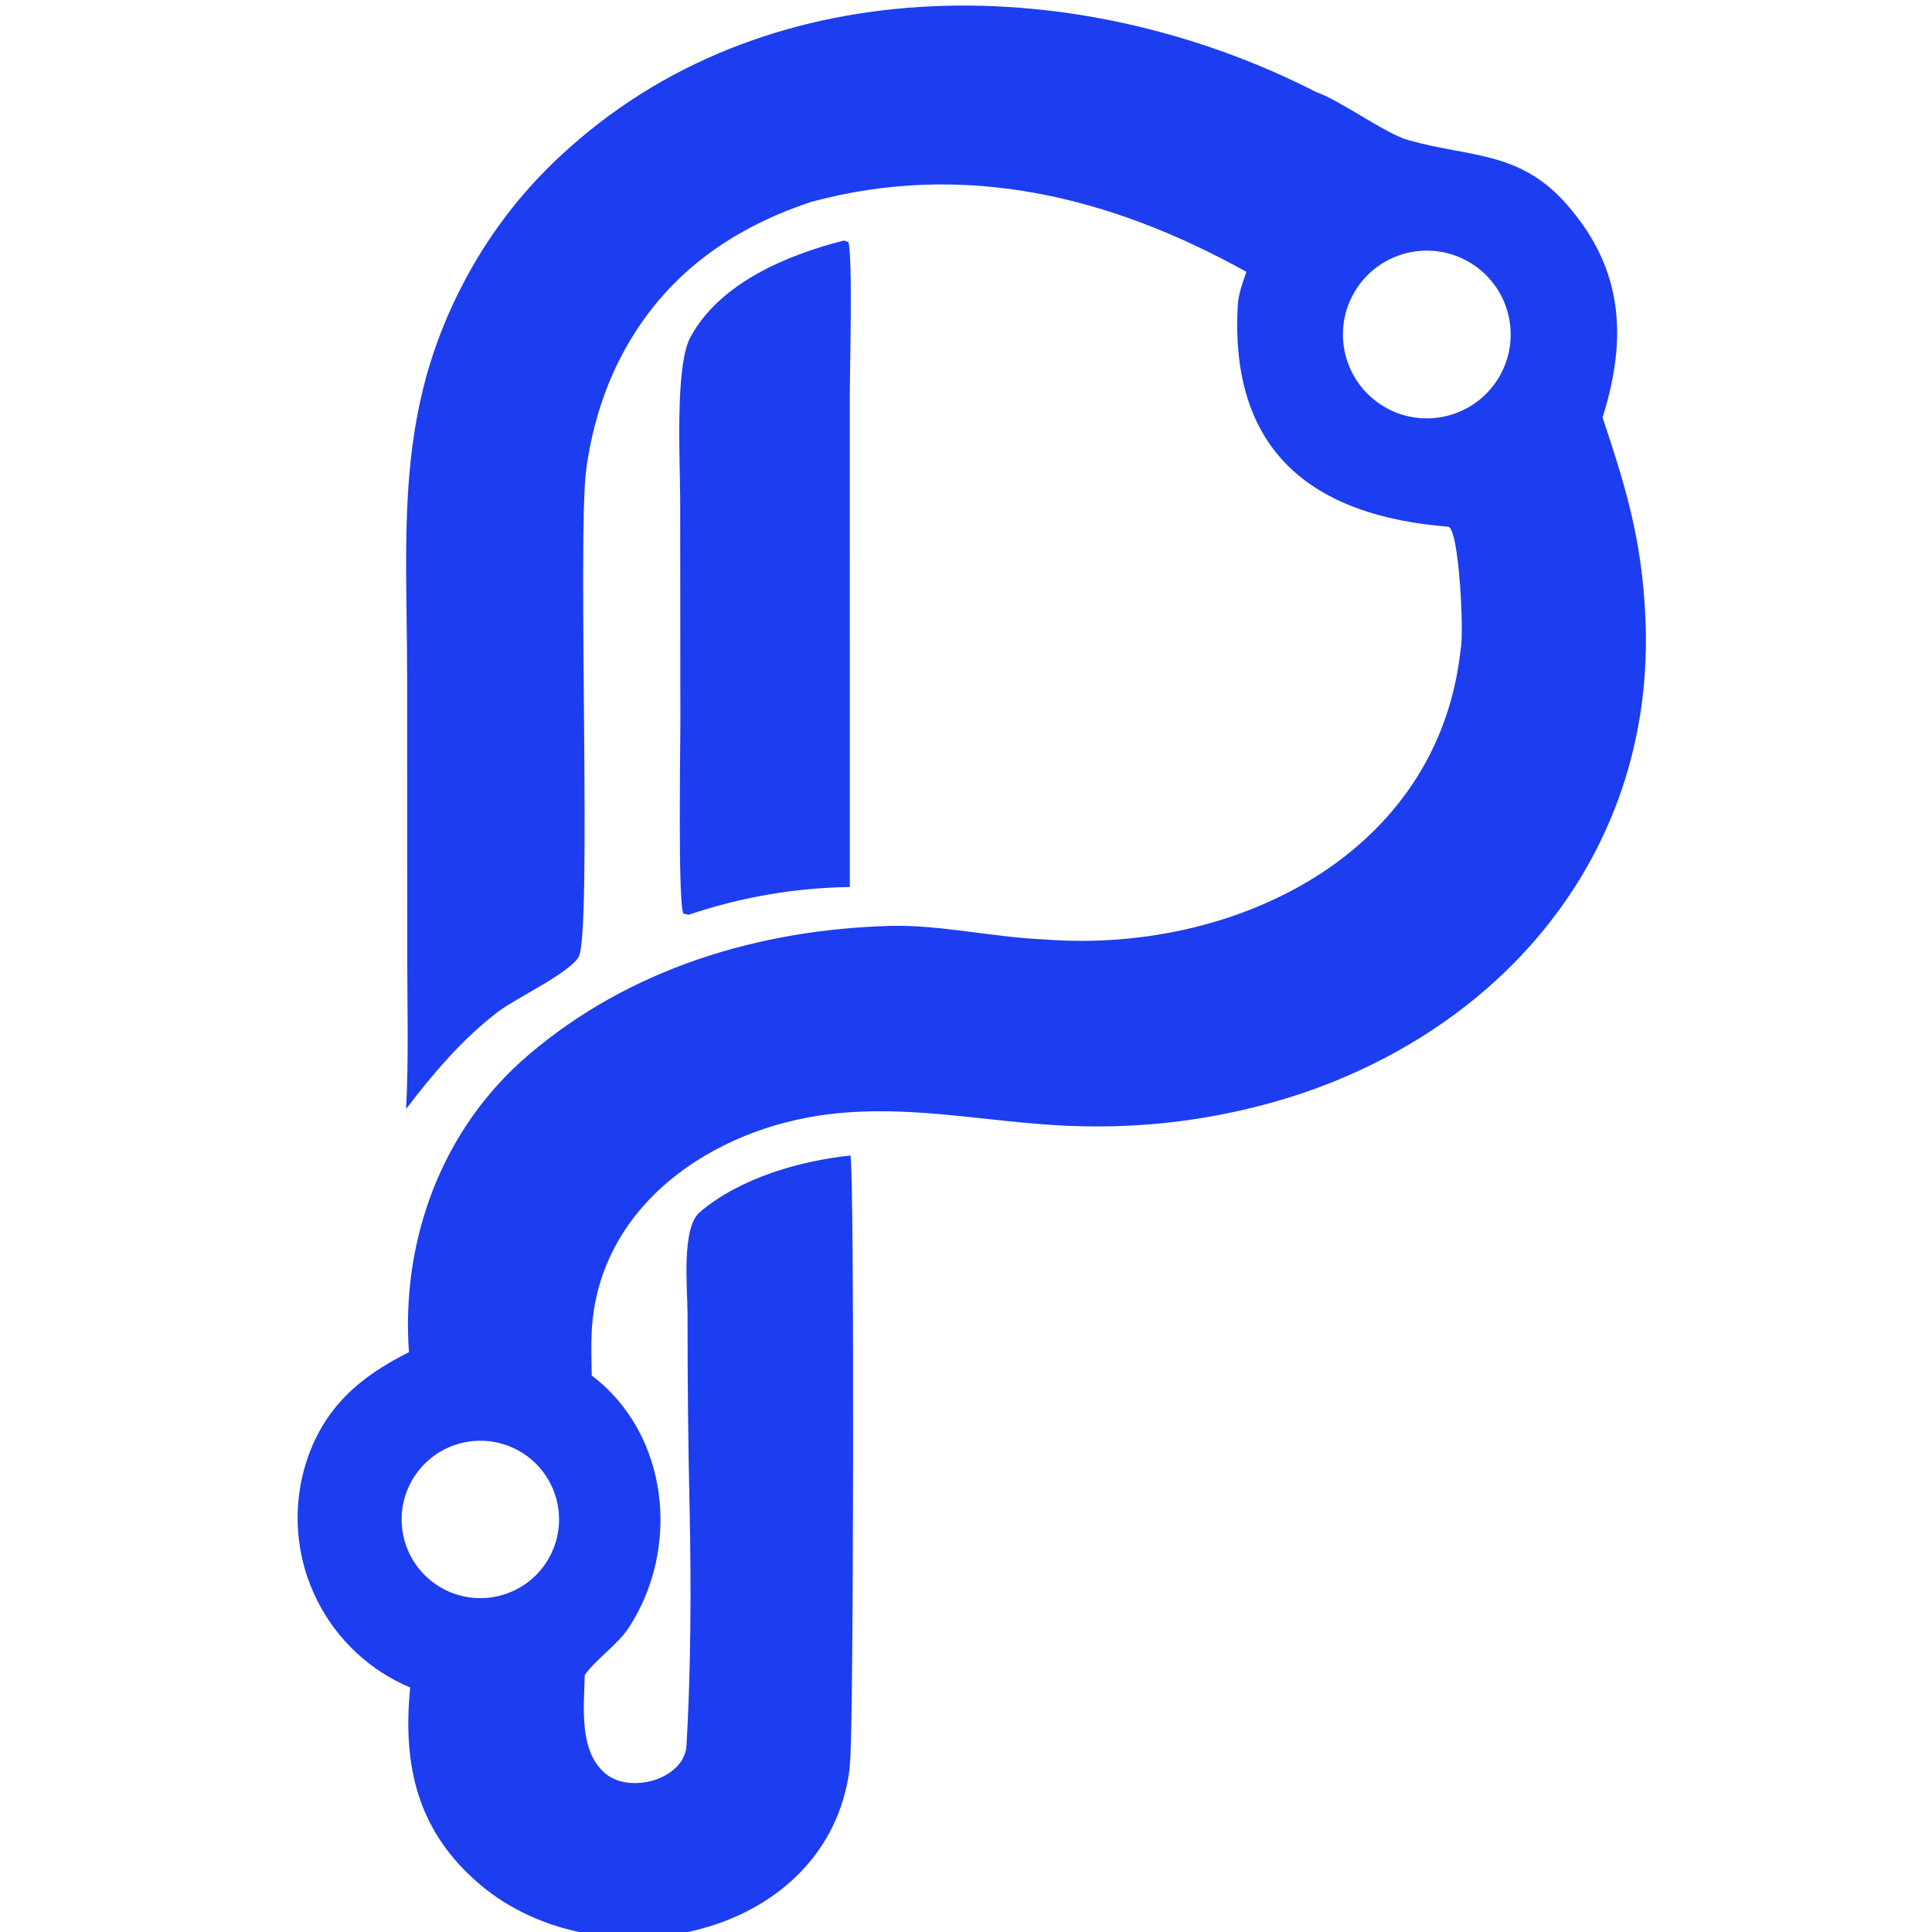
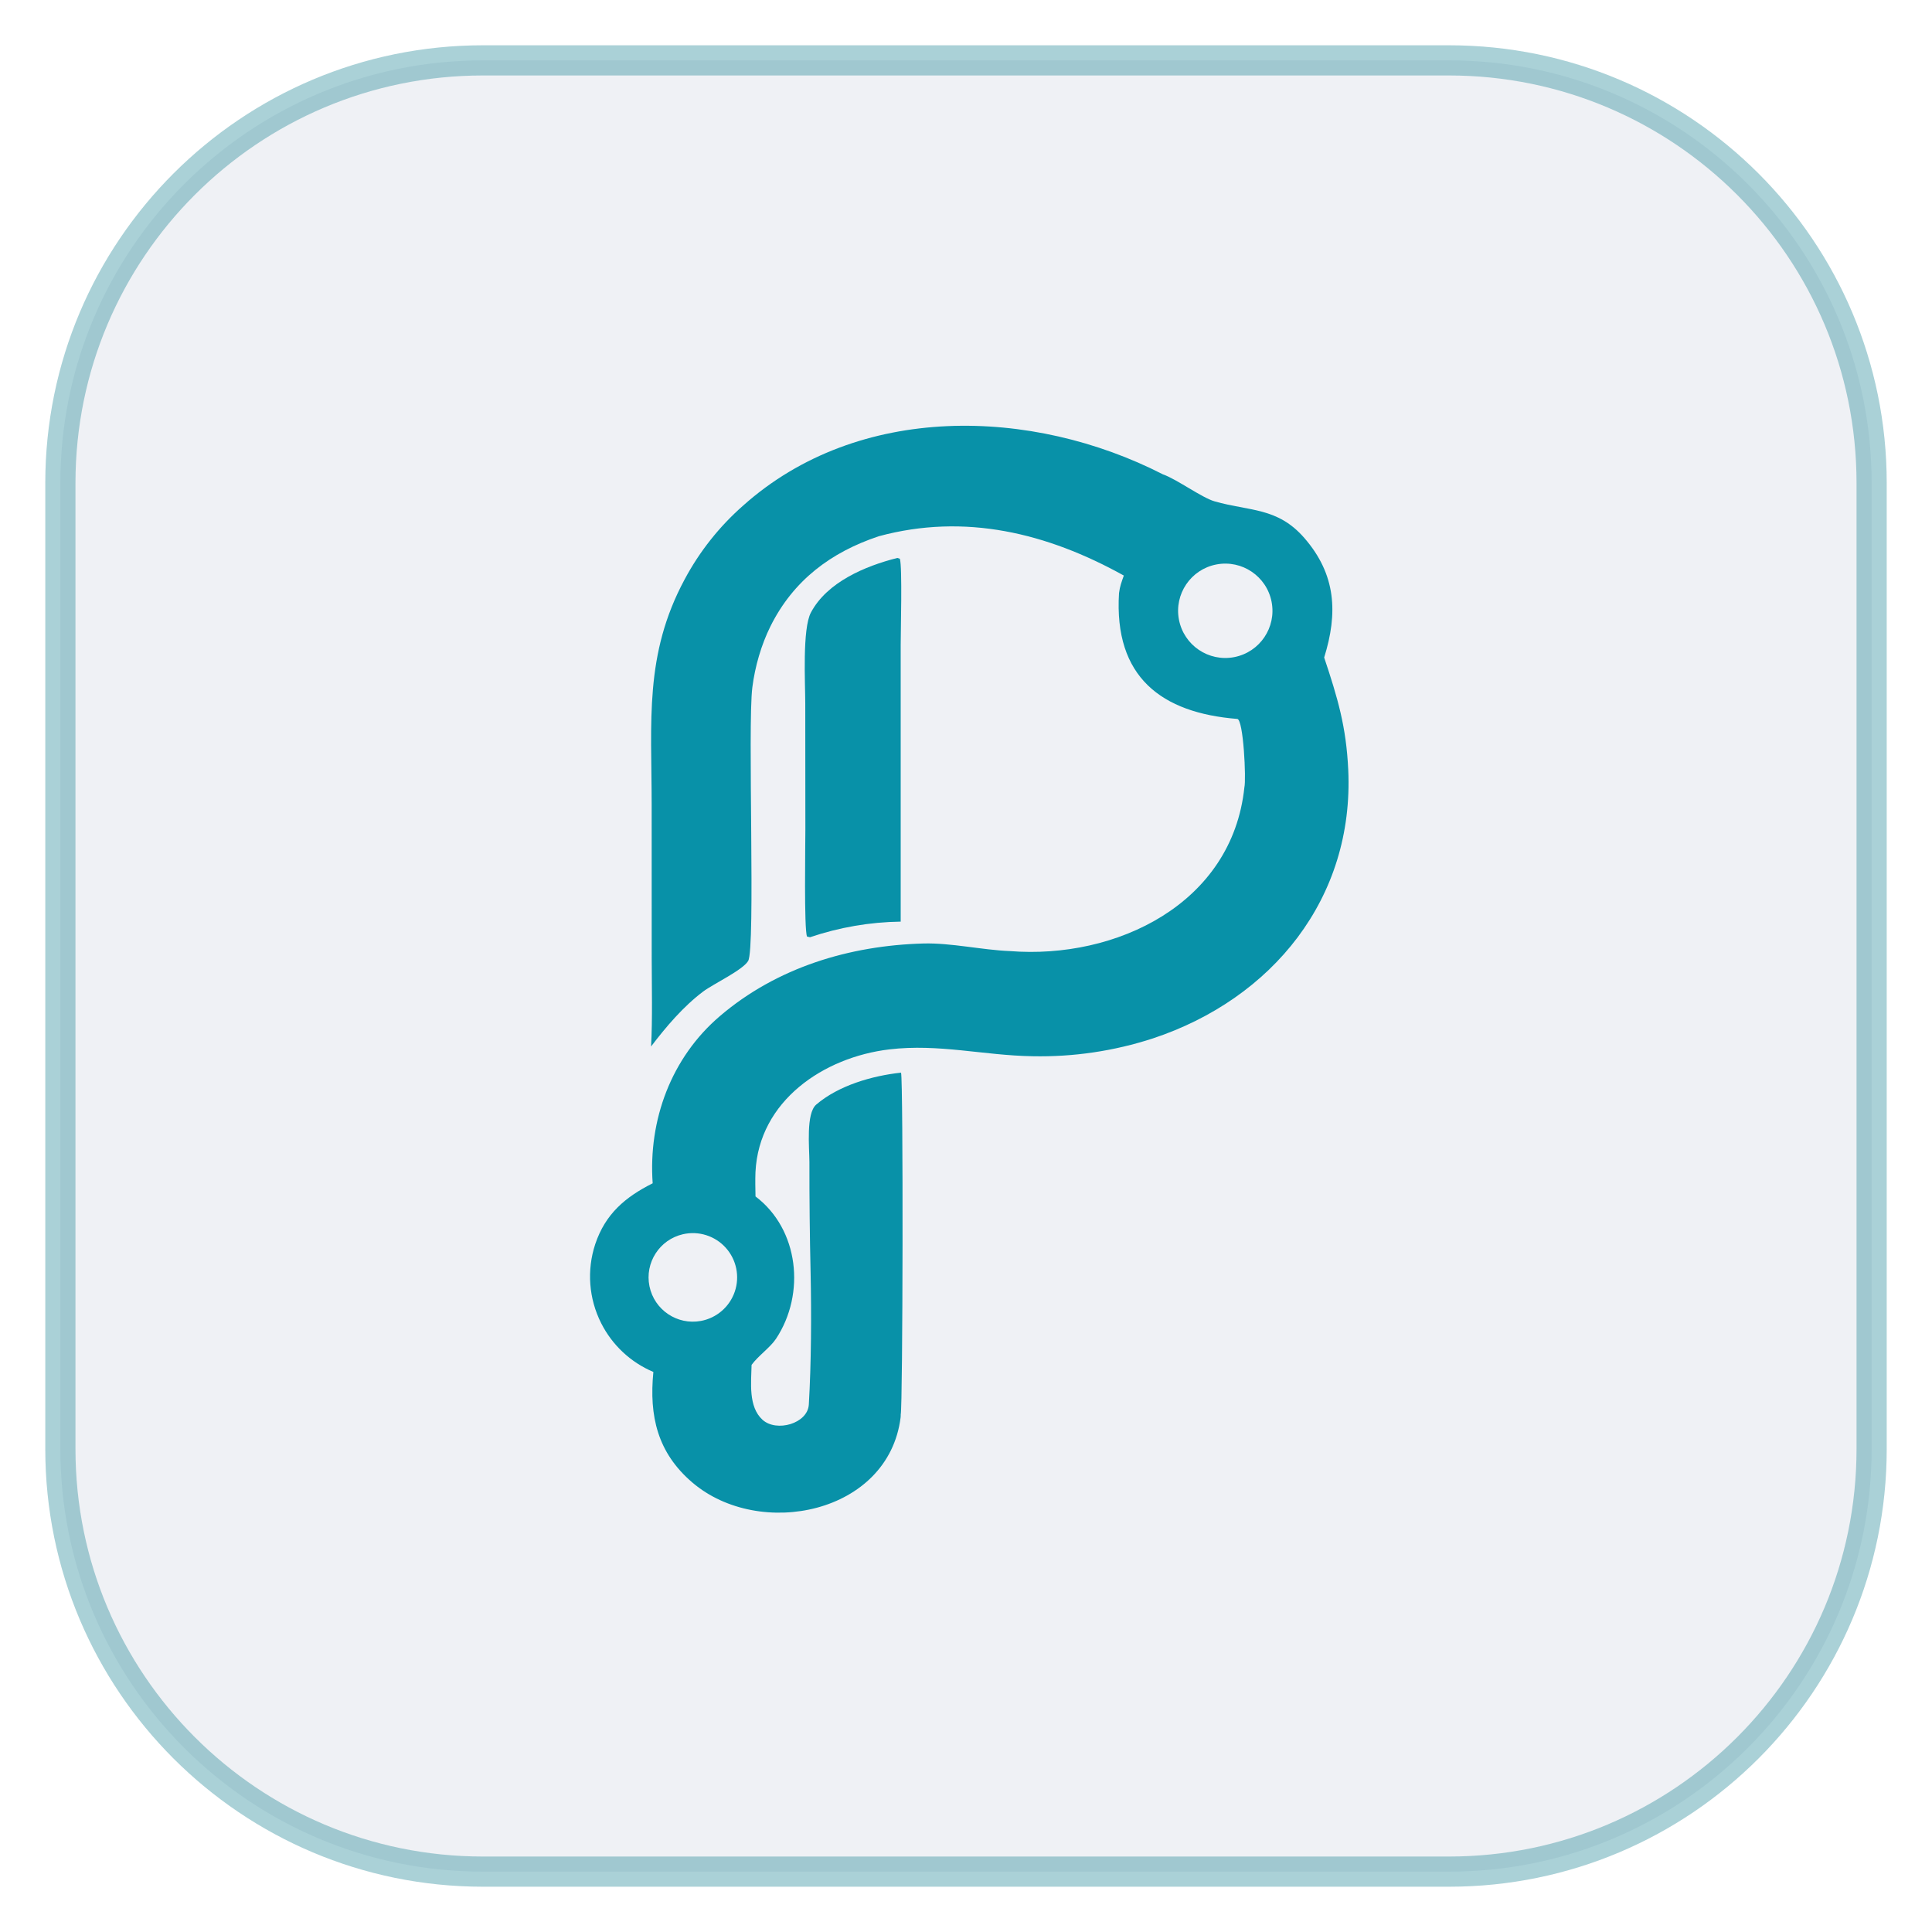
- <svg xmlns="http://www.w3.org/2000/svg" width="32" height="32" viewBox="8 47 191 191" aria-label="pywire">
-   <path fill="#1d3df0" d="M48.145 156.635C48.416 151.867 48.259 145.927 48.258 141.09L48.251 114.15C48.246 99.504 46.923 87.776 54.054 74.533C56.673 69.636 60.151 65.249 64.322 61.583C84.633 43.444 115.103 44.314 138.087 56.087C140.548 56.944 144.917 60.191 147.19 60.839C153.356 62.597 158.239 61.862 162.943 67.265C168.551 73.708 168.86 80.499 166.434 88.278C168.821 95.418 170.306 100.424 170.663 107.98C171.729 130.575 157.306 148.263 136.342 155.214C129.515 157.438 122.362 158.497 115.184 158.348C106.596 158.211 98.714 156.116 90.038 157.143C78.475 158.513 67.1 166.181 66.493 178.713C66.438 180.126 66.47 181.559 66.499 182.985C74.132 188.76 75.336 200.076 70.112 207.988C69.083 209.547 66.962 210.999 65.809 212.592C65.742 215.715 65.216 219.934 67.719 222.225C70.171 224.47 75.671 222.918 75.869 219.561C76.3 212.259 76.337 203.716 76.183 196.46C76.034 189.95 75.964 183.438 75.973 176.926C75.963 174.402 75.347 168.407 77.173 166.844C81.095 163.485 87.019 161.771 92.078 161.234C92.479 162.877 92.392 219.829 92.019 221.315C92.02 221.489 92.019 221.669 91.997 221.842C89.859 238.775 67.217 243.33 55.417 233.275C49.264 228.032 47.786 221.576 48.551 213.83C44.574 212.154 41.323 209.119 39.38 205.266C37.197 200.955 36.821 195.952 38.337 191.363C40.114 186.063 43.594 183.105 48.428 180.677C47.641 169.563 51.685 158.601 60.235 151.3C70.244 142.752 82.994 138.893 96.023 138.535C100.835 138.403 106.347 139.679 111.209 139.87C129.849 141.347 150.269 131.593 152.413 111.089C152.747 109.755 152.259 99.16 151.162 99.072C137.865 98.009 129.461 91.74 130.382 76.952C130.536 75.745 130.829 75.009 131.225 73.875C117.732 66.38 103.301 62.872 88.176 66.964C79.747 69.768 73.137 74.729 69.126 82.796C67.499 86.068 66.408 89.878 65.945 93.512C65.083 100.272 66.528 139.397 65.204 141.61C64.238 143.226 59.07 145.647 57.309 146.971C53.809 149.604 50.783 153.166 48.145 156.635ZM150.625 88.21C155.119 87.344 158.062 83 157.198 78.505C156.335 74.01 151.993 71.065 147.497 71.925C142.998 72.786 140.05 77.133 140.914 81.632C141.778 86.131 146.126 89.077 150.625 88.21ZM56.889 204.868C59.663 204.361 61.945 202.392 62.855 199.723C63.764 197.054 63.158 194.101 61.271 192.006C59.384 189.911 56.511 189 53.761 189.626C49.634 190.566 47.015 194.632 47.866 198.778C48.717 202.924 52.726 205.63 56.889 204.868Z" />
-   <path fill="#1d3df0" d="M91.423 70.781L91.872 70.927C92.317 72.433 92.01 83.63 92.013 86.102L92.015 134.691C86.592 134.769 81.214 135.695 76.078 137.436L75.557 137.32C75.013 136.123 75.263 121.089 75.262 118.476L75.244 96.323C75.241 92.802 74.709 83.242 76.238 80.37C79.077 75.036 85.741 72.213 91.423 70.781Z" />
+ <svg xmlns="http://www.w3.org/2000/svg" width="256" height="256" viewBox="0 0 256 256" aria-label="pywire">
+   <style>
+     .bg { fill: #eff1f5; }
+     .stroke { stroke: #0e7c8e; stroke-opacity: 0.35; }
+     .mark { fill: #0891a8; }
+     @media (prefers-color-scheme: dark) {
+       .bg { fill: #1e1e2e; }
+       .stroke { stroke: #22d3ee; stroke-opacity: 0.45; }
+       .mark { fill: #22d3ee; filter: drop-shadow(0 0 6px rgba(34, 211, 238, 0.55)); }
+     }
+   </style>
+   <rect class="bg stroke" x="8" y="8" width="240" height="240" rx="56" stroke-width="4" />
+   <g class="mark" transform="translate(56 56) scale(0.754) translate(-8 -47)">
+     <path d="M48.145 156.635C48.416 151.867 48.259 145.927 48.258 141.09L48.251 114.15C48.246 99.504 46.923 87.776 54.054 74.533C56.673 69.636 60.151 65.249 64.322 61.583C84.633 43.444 115.103 44.314 138.087 56.087C140.548 56.944 144.917 60.191 147.19 60.839C153.356 62.597 158.239 61.862 162.943 67.265C168.551 73.708 168.86 80.499 166.434 88.278C168.821 95.418 170.306 100.424 170.663 107.98C171.729 130.575 157.306 148.263 136.342 155.214C129.515 157.438 122.362 158.497 115.184 158.348C106.596 158.211 98.714 156.116 90.038 157.143C78.475 158.513 67.1 166.181 66.493 178.713C66.438 180.126 66.47 181.559 66.499 182.985C74.132 188.76 75.336 200.076 70.112 207.988C69.083 209.547 66.962 210.999 65.809 212.592C65.742 215.715 65.216 219.934 67.719 222.225C70.171 224.47 75.671 222.918 75.869 219.561C76.3 212.259 76.337 203.716 76.183 196.46C76.034 189.95 75.964 183.438 75.973 176.926C75.963 174.402 75.347 168.407 77.173 166.844C81.095 163.485 87.019 161.771 92.078 161.234C92.479 162.877 92.392 219.829 92.019 221.315C92.02 221.489 92.019 221.669 91.997 221.842C89.859 238.775 67.217 243.33 55.417 233.275C49.264 228.032 47.786 221.576 48.551 213.83C44.574 212.154 41.323 209.119 39.38 205.266C37.197 200.955 36.821 195.952 38.337 191.363C40.114 186.063 43.594 183.105 48.428 180.677C47.641 169.563 51.685 158.601 60.235 151.3C70.244 142.752 82.994 138.893 96.023 138.535C100.835 138.403 106.347 139.679 111.209 139.87C129.849 141.347 150.269 131.593 152.413 111.089C152.747 109.755 152.259 99.16 151.162 99.072C137.865 98.009 129.461 91.74 130.382 76.952C130.536 75.745 130.829 75.009 131.225 73.875C117.732 66.38 103.301 62.872 88.176 66.964C79.747 69.768 73.137 74.729 69.126 82.796C67.499 86.068 66.408 89.878 65.945 93.512C65.083 100.272 66.528 139.397 65.204 141.61C64.238 143.226 59.07 145.647 57.309 146.971C53.809 149.604 50.783 153.166 48.145 156.635ZM150.625 88.21C155.119 87.344 158.062 83 157.198 78.505C156.335 74.01 151.993 71.065 147.497 71.925C142.998 72.786 140.05 77.133 140.914 81.632C141.778 86.131 146.126 89.077 150.625 88.21ZM56.889 204.868C59.663 204.361 61.945 202.392 62.855 199.723C63.764 197.054 63.158 194.101 61.271 192.006C59.384 189.911 56.511 189 53.761 189.626C49.634 190.566 47.015 194.632 47.866 198.778C48.717 202.924 52.726 205.63 56.889 204.868Z" />
+     <path d="M91.423 70.781L91.872 70.927C92.317 72.433 92.01 83.63 92.013 86.102L92.015 134.691C86.592 134.769 81.214 135.695 76.078 137.436L75.557 137.32C75.013 136.123 75.263 121.089 75.262 118.476L75.244 96.323C75.241 92.802 74.709 83.242 76.238 80.37C79.077 75.036 85.741 72.213 91.423 70.781Z" />
+   </g>
</svg>
